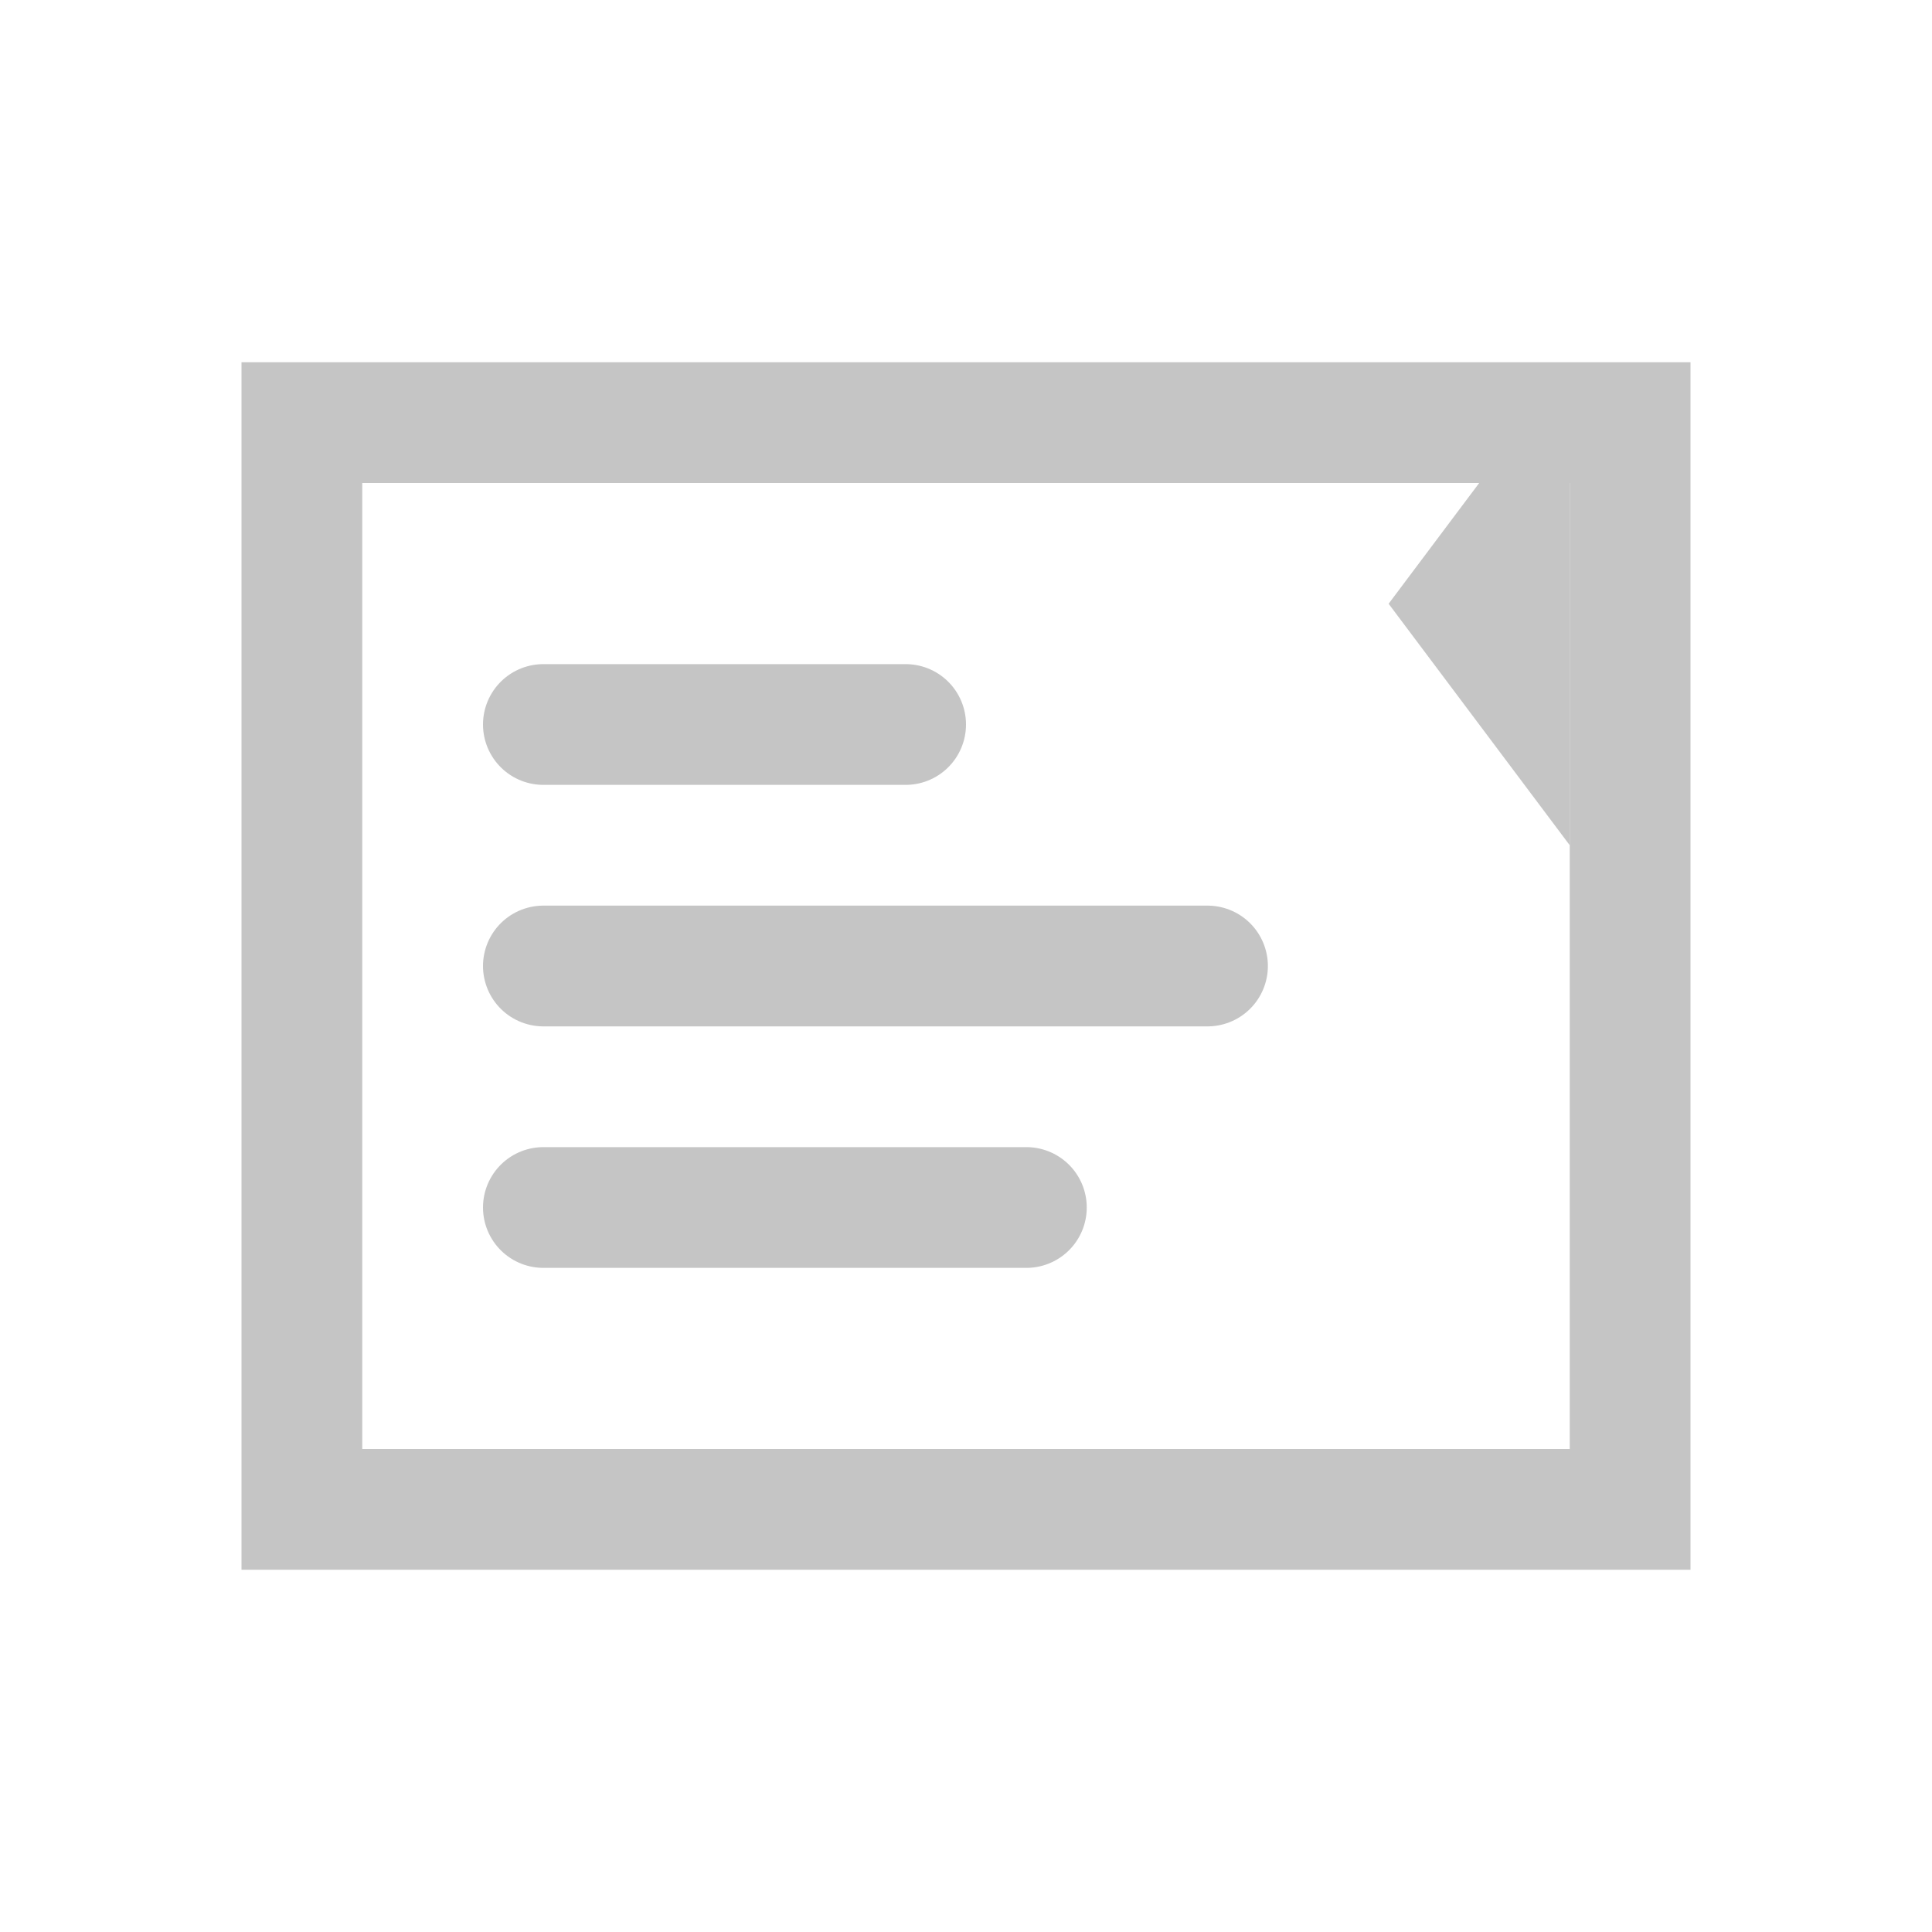
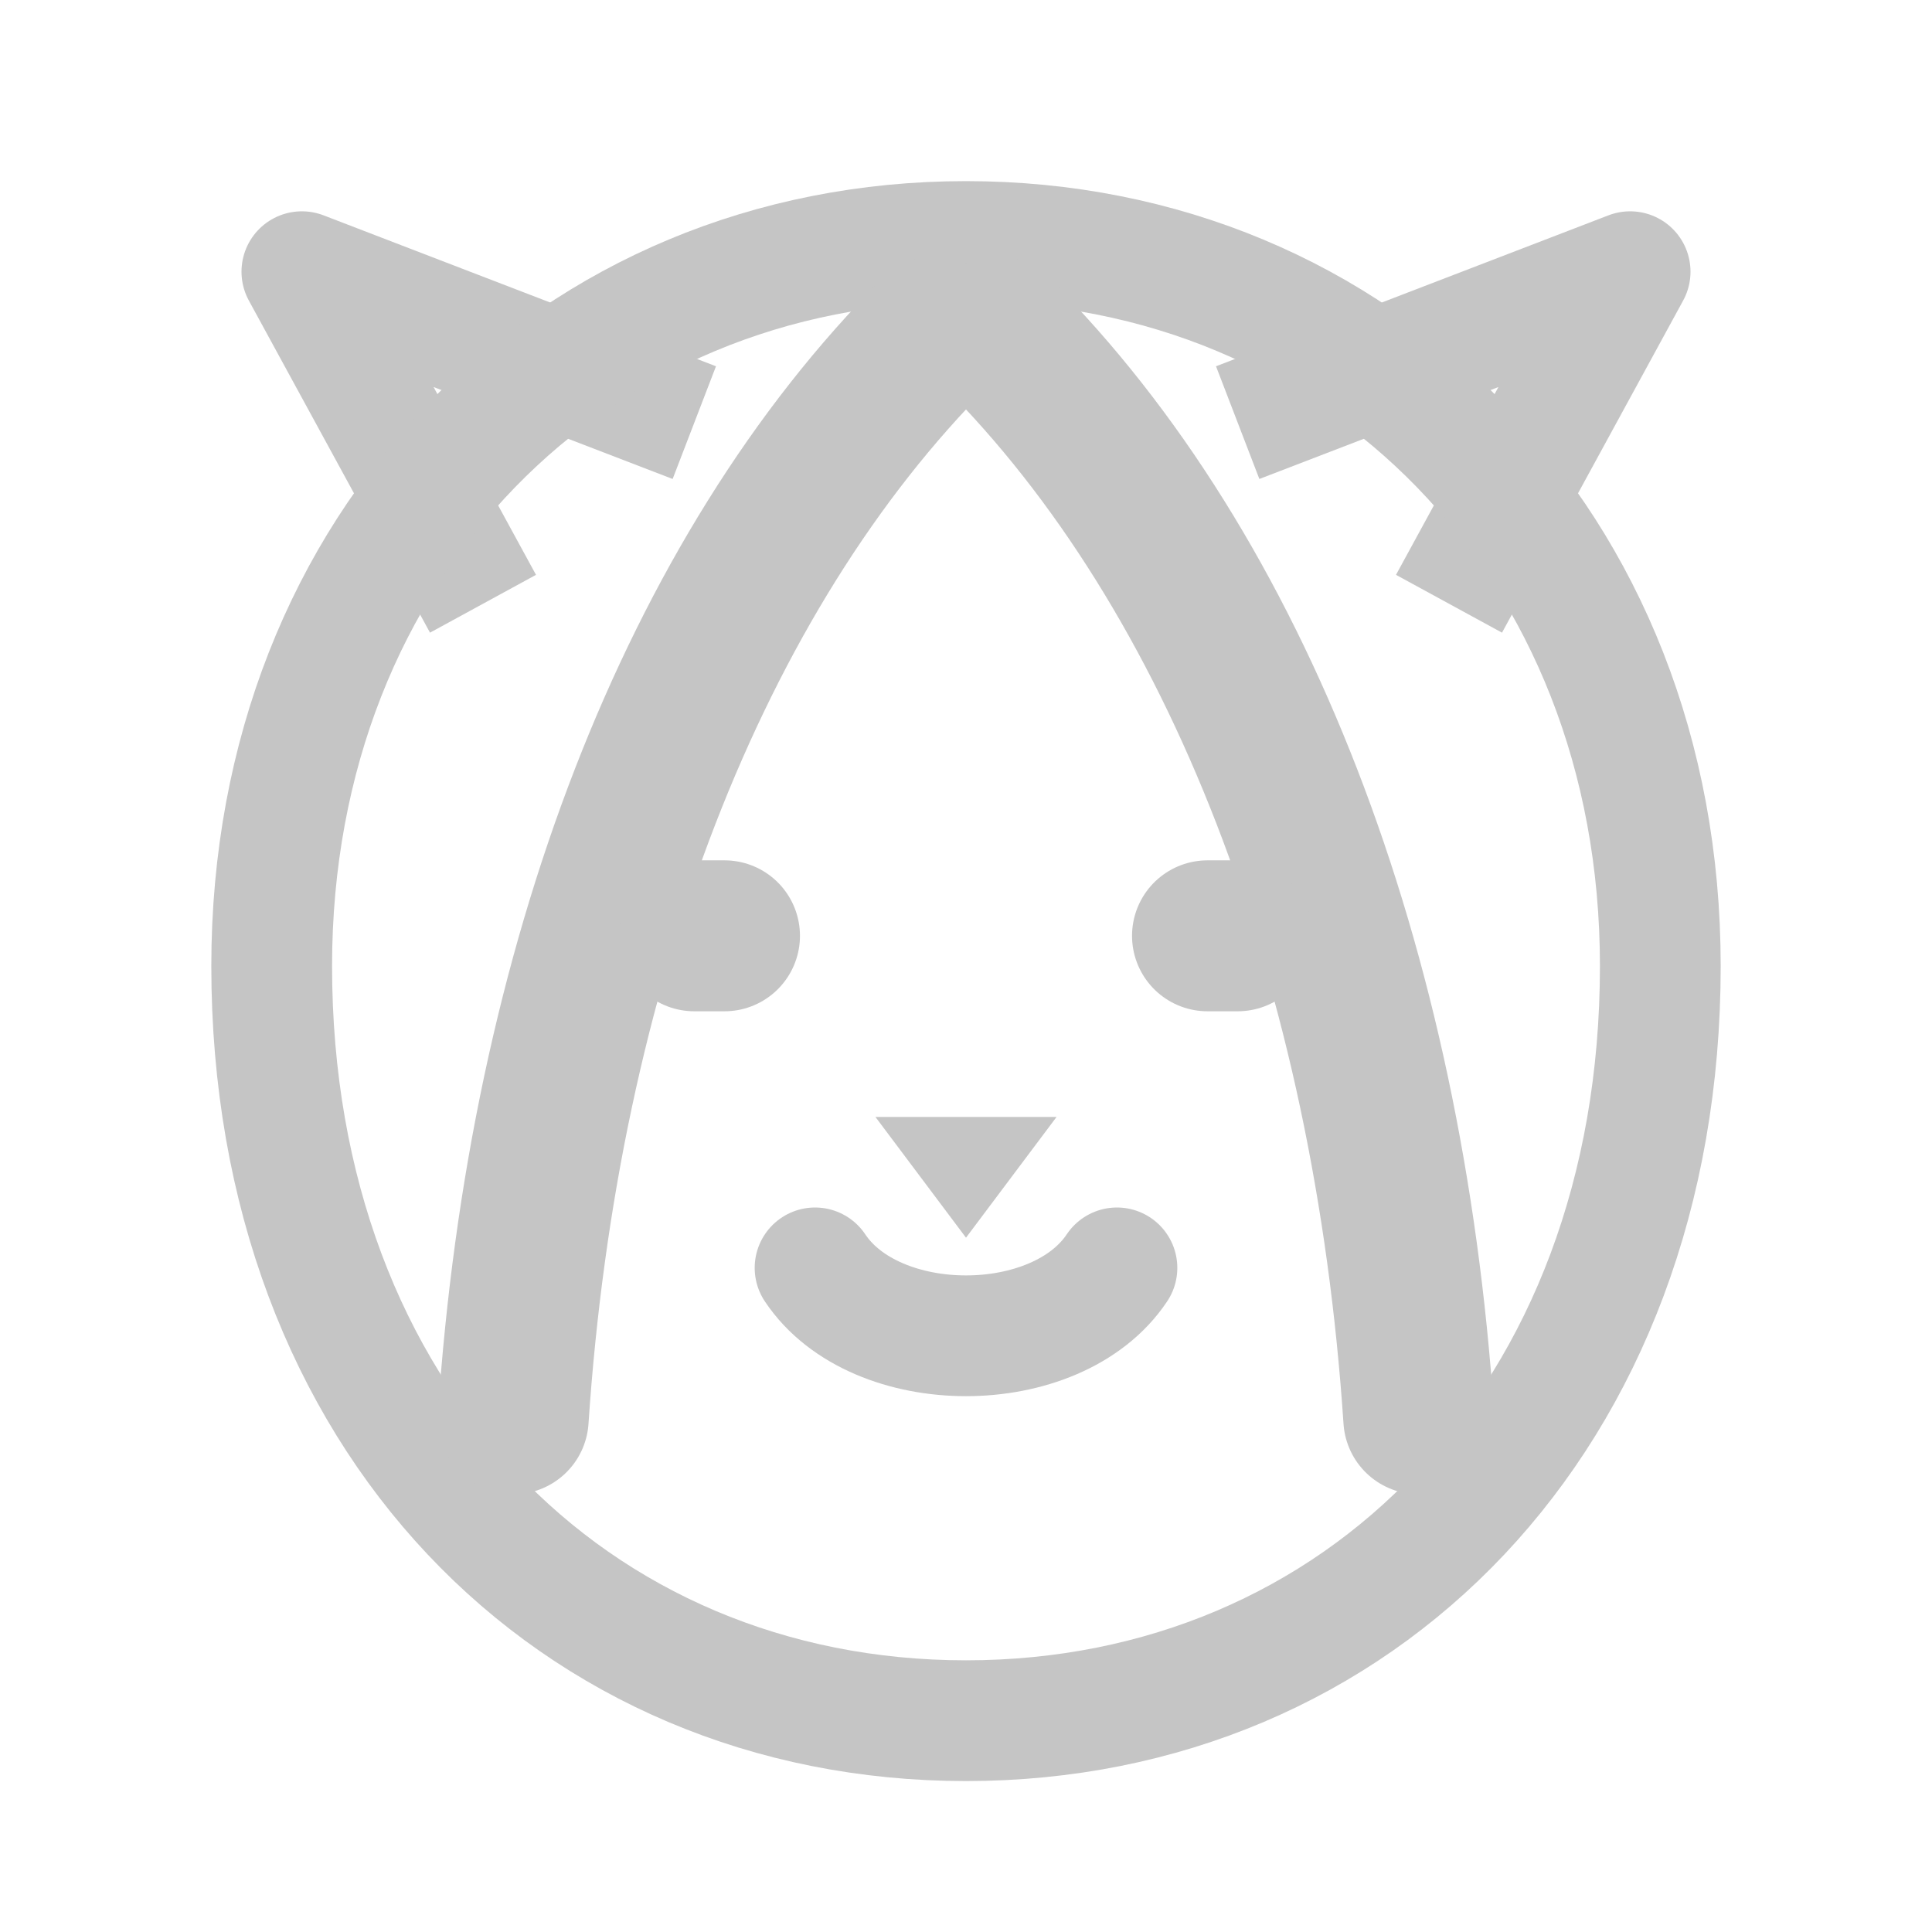
<svg xmlns="http://www.w3.org/2000/svg" viewBox="0 0 64 64" fill="none">
-   <path d="M10 14h44v36H10z" stroke="#C5C5C5" stroke-width="4" />
-   <path d="M18 24h12M18 32h22M18 40h16" stroke="#C5C5C5" stroke-width="4" stroke-linecap="round" />
-   <path d="M46 20l6-8v16z" fill="#C5C5C5" />
+   <path d="M16 20 10 9l13 5M48 20l6-11-13 5" stroke="#C5C5C5" stroke-width="4" stroke-linejoin="round" />
+   <path d="M32 8c-13 0-23 10-23 24 0 15 10 25 23 25s23-10 23-25C55 18 45 8 32 8Z" stroke="#C5C5C5" stroke-width="4" stroke-linejoin="round" />
+   <path d="M31 11c-8 8-13 21-14 36M33 11c8 8 13 21 14 36" stroke="#C5C5C5" stroke-width="5" stroke-linecap="round" />
+   <path d="M23 31h1M40 31h1" stroke="#C5C5C5" stroke-width="5" stroke-linecap="round" />
+   <path d="M27 42c2 3 8 3 10 0" stroke="#C5C5C5" stroke-width="4" stroke-linecap="round" />
+   <path d="M29 37h6l-3 4Z" fill="#C5C5C5" />
</svg>
